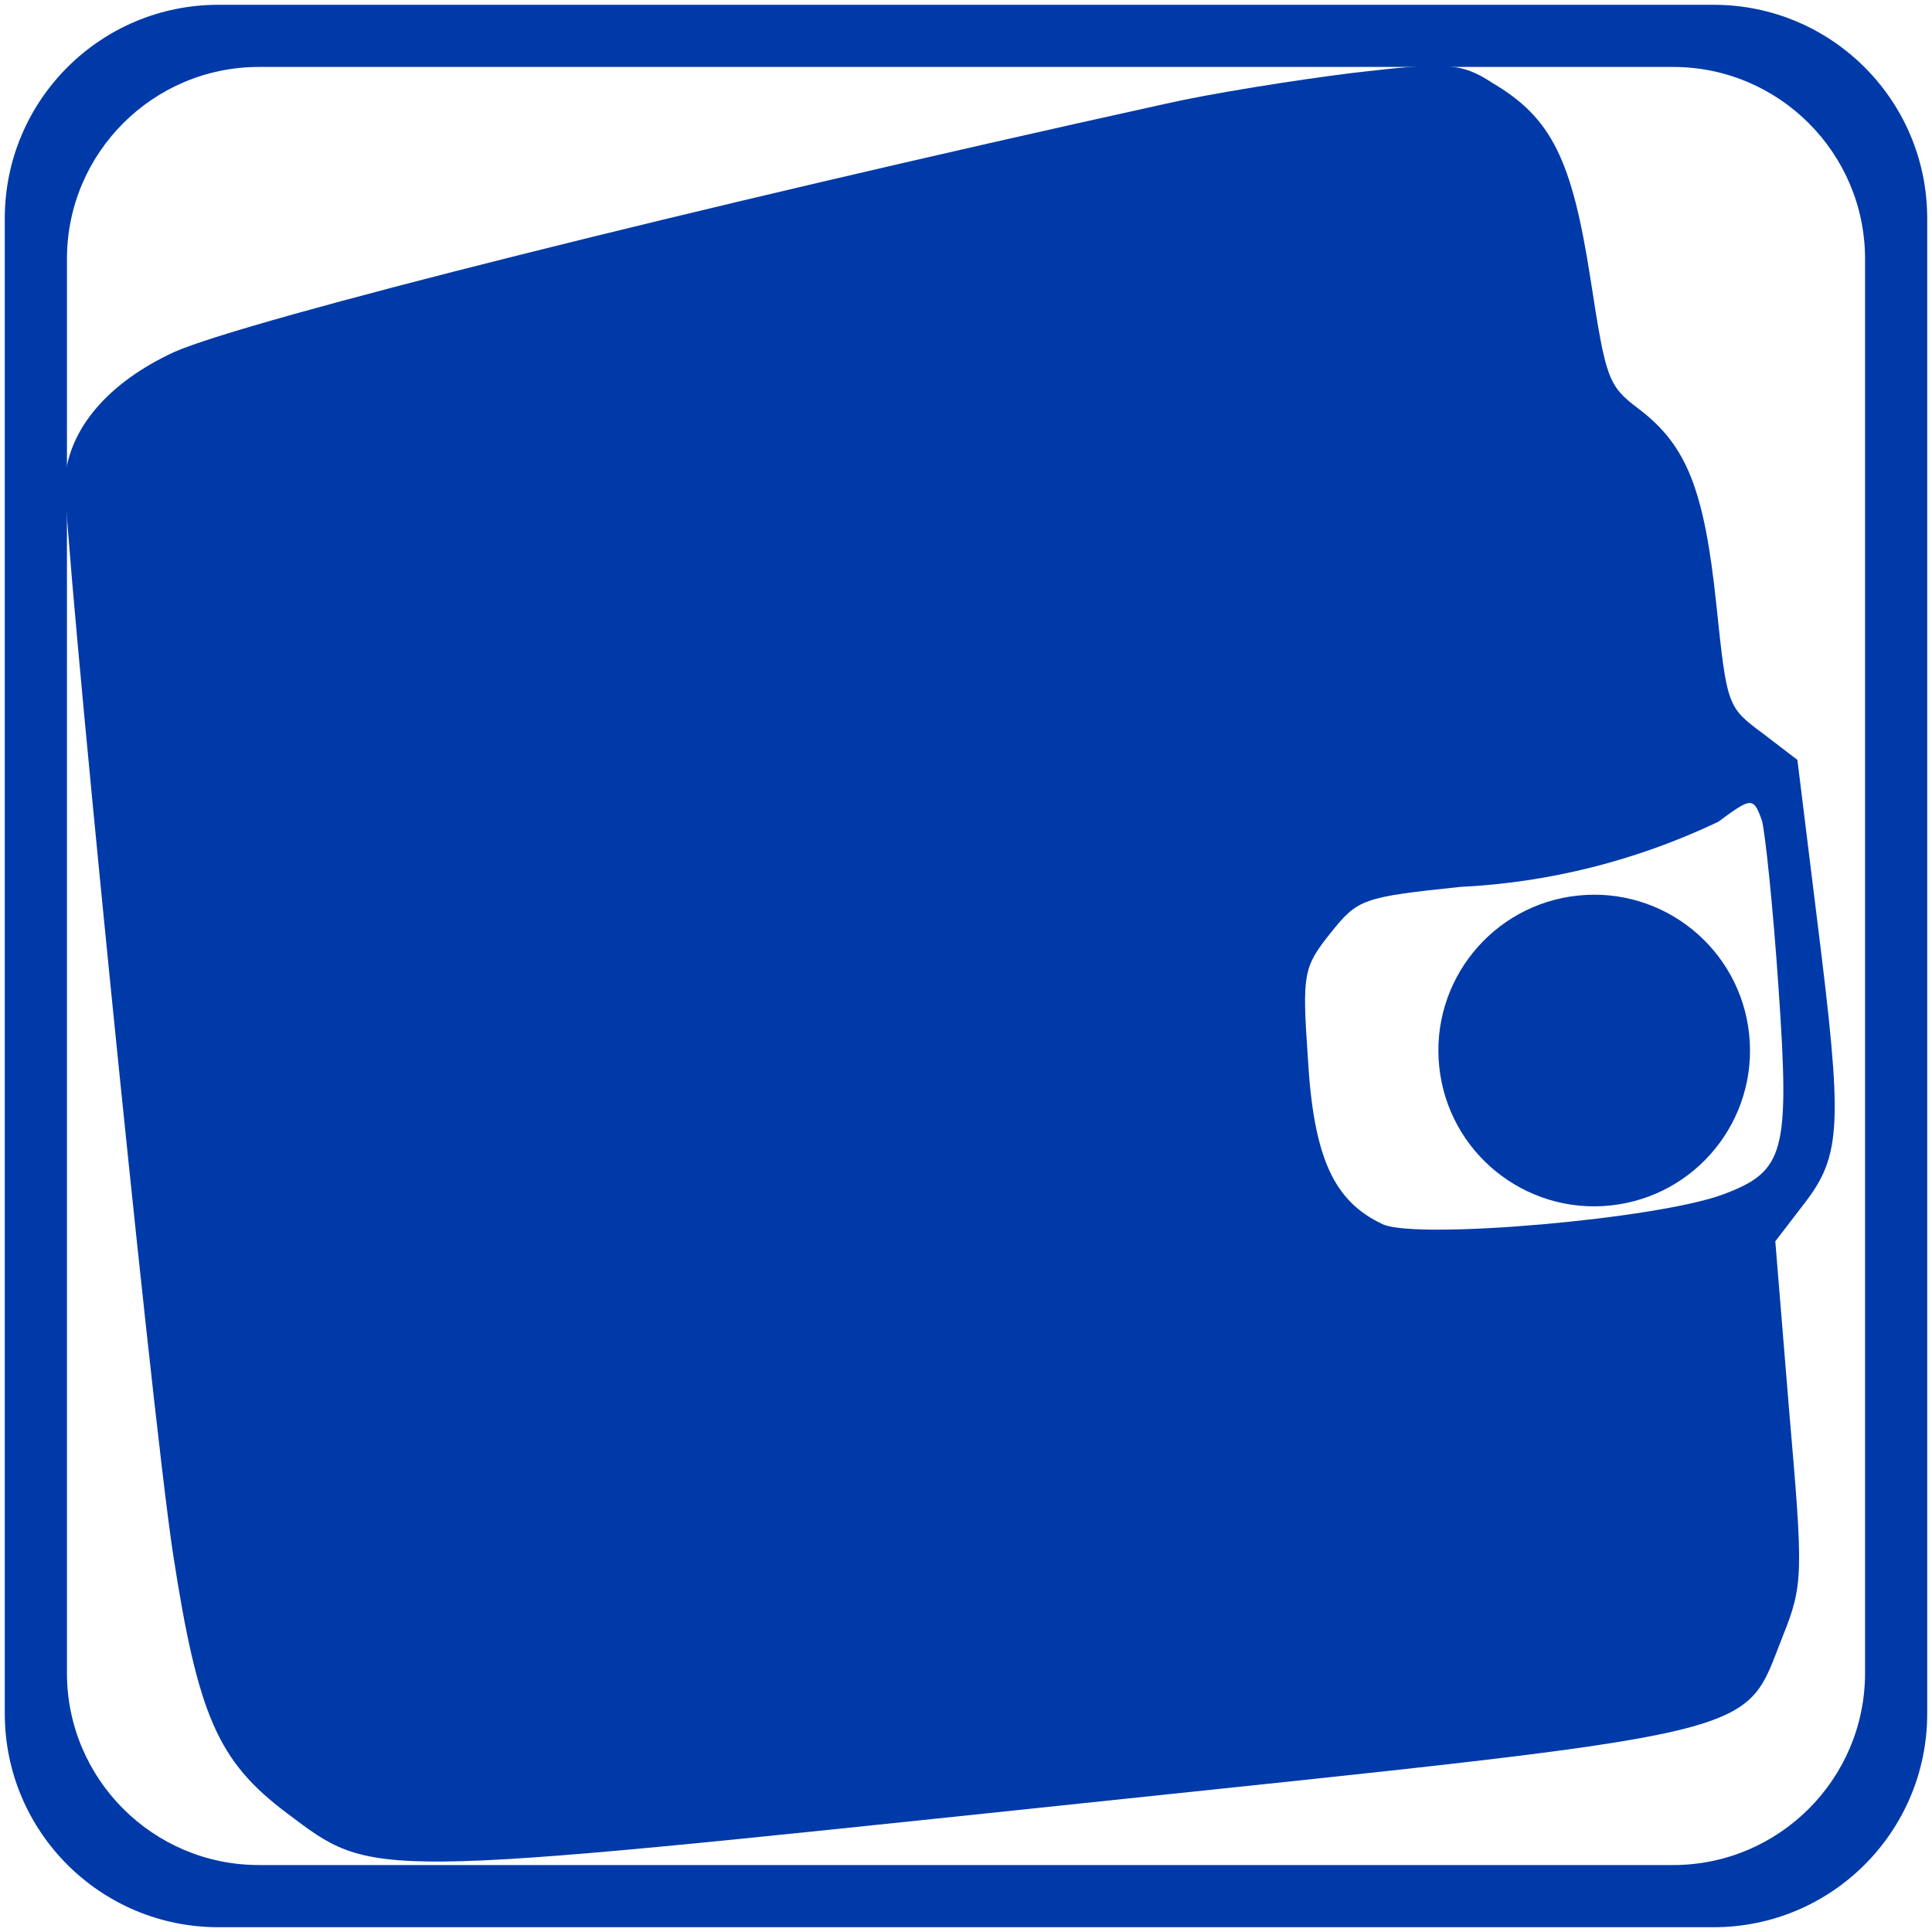
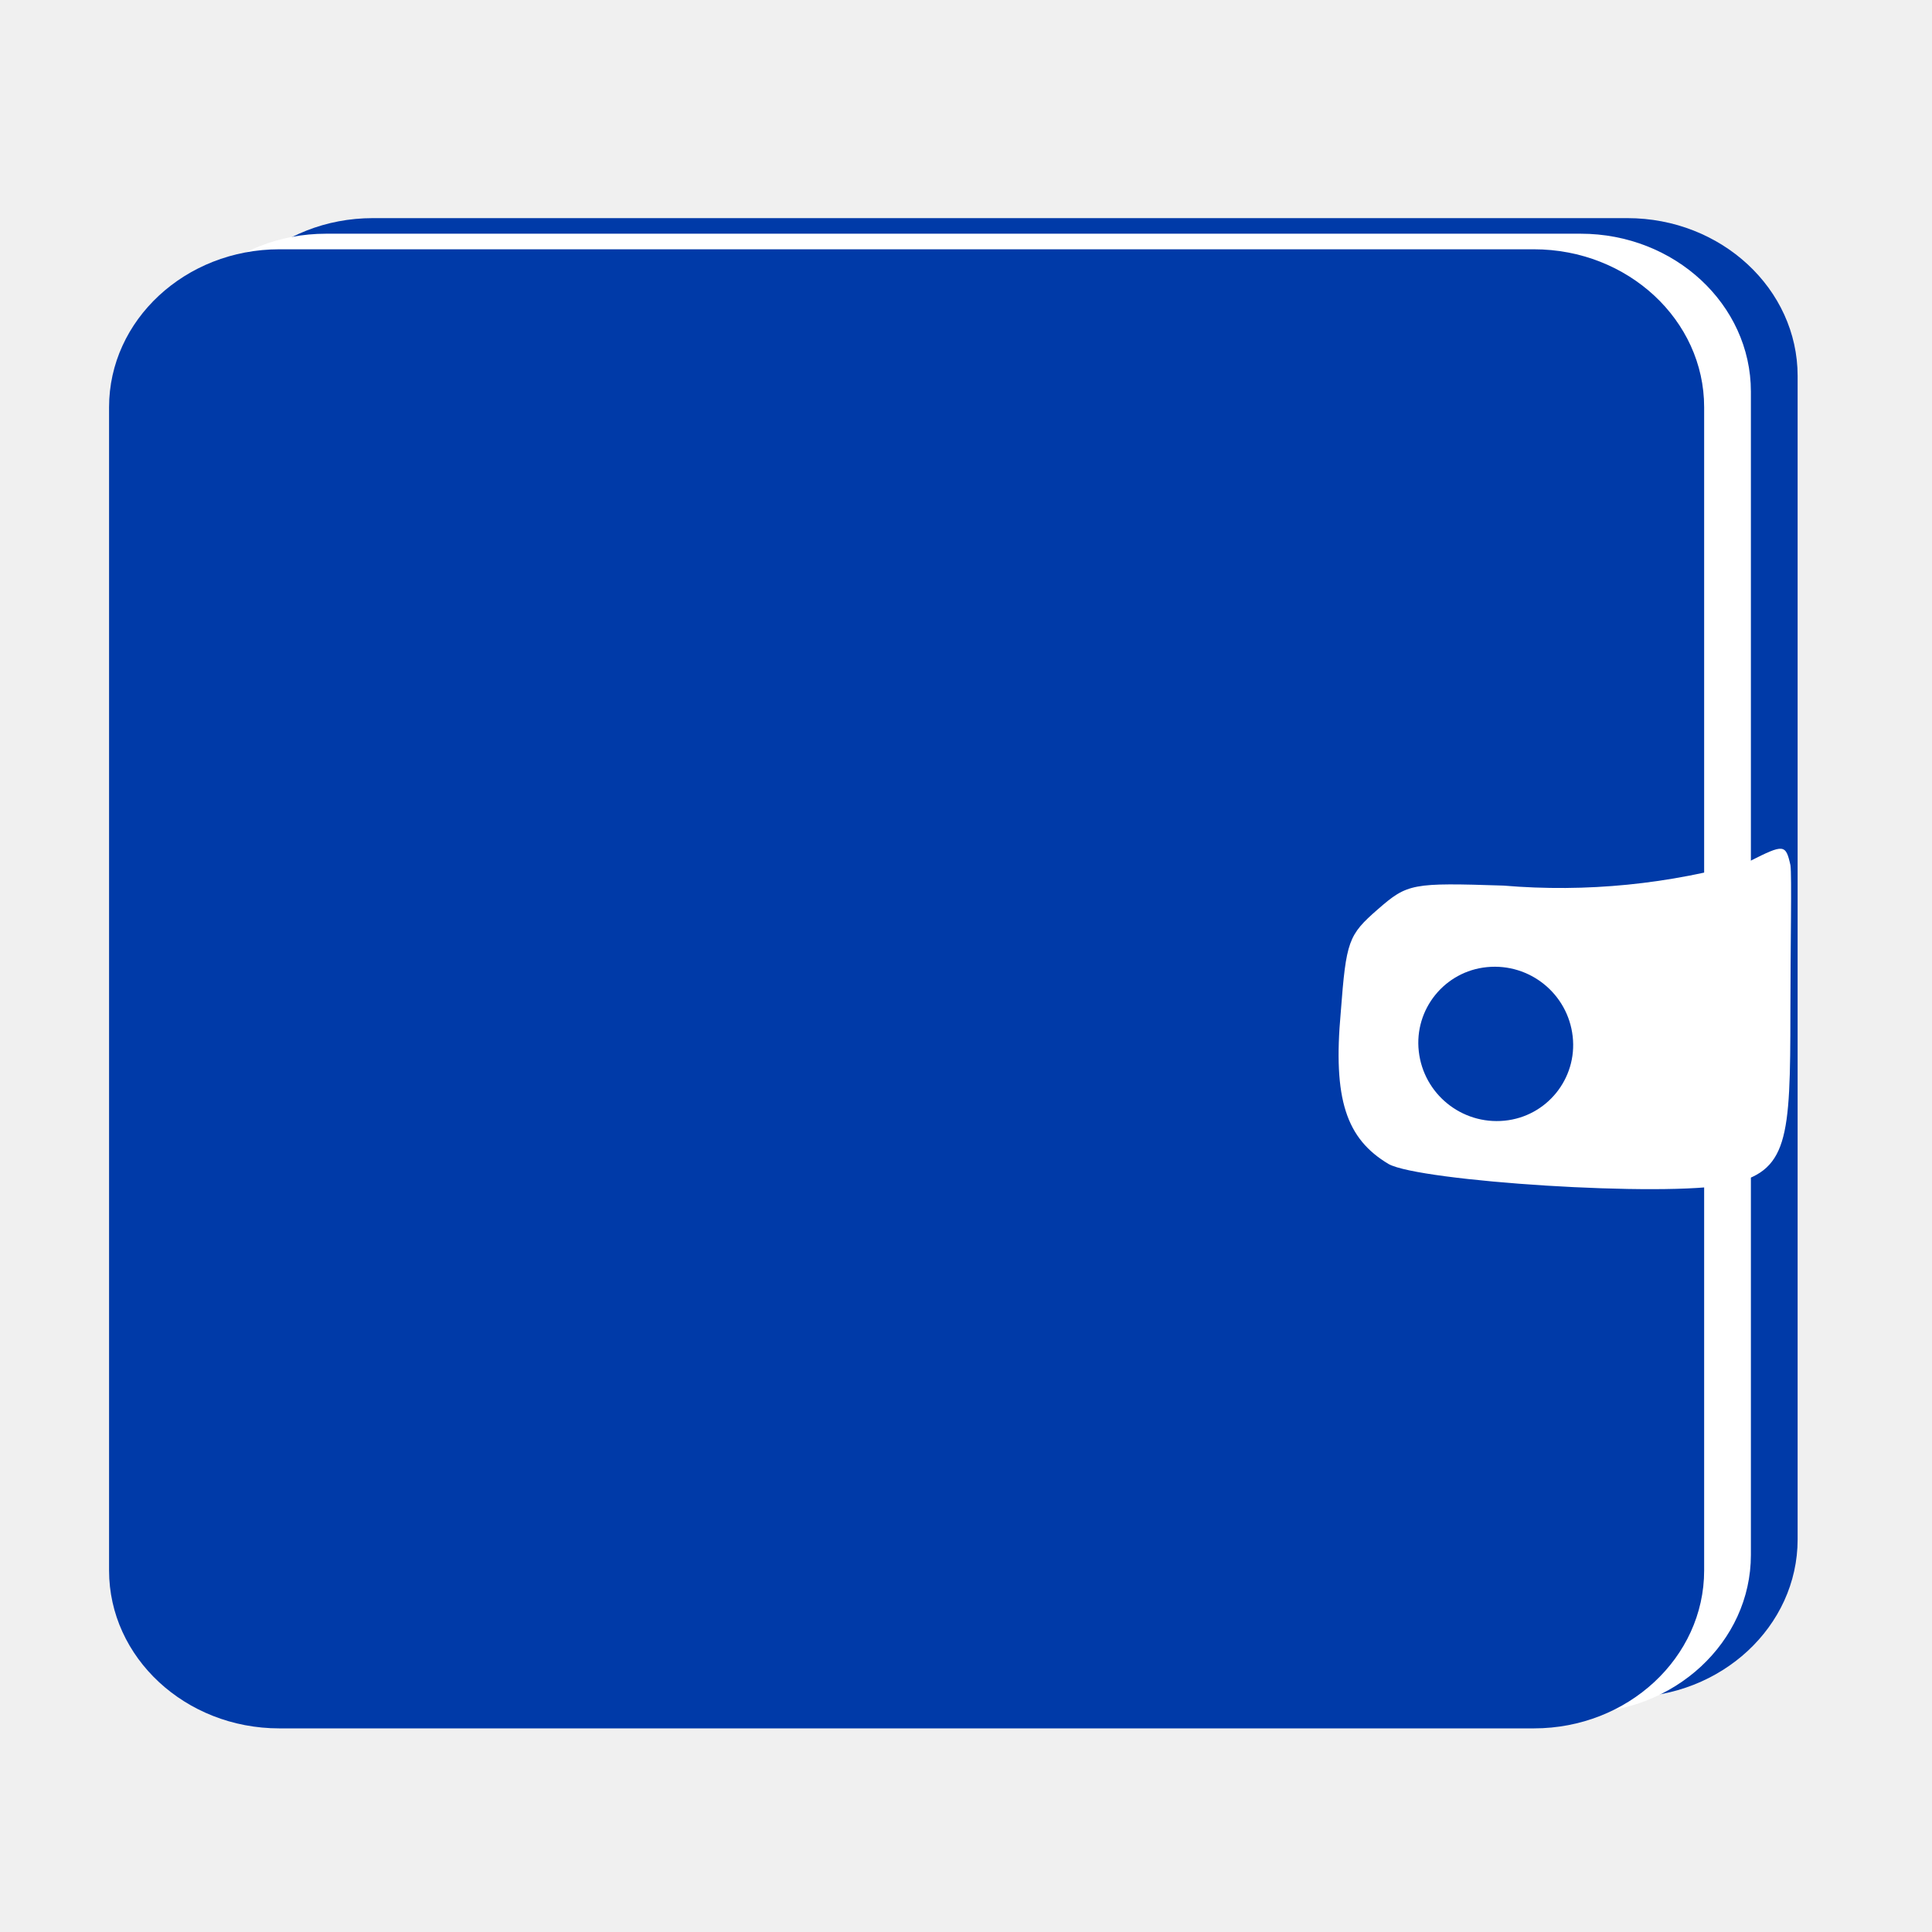
<svg xmlns="http://www.w3.org/2000/svg" xmlns:xlink="http://www.w3.org/1999/xlink" width="124px" height="124px" viewBox="0 0 124 124" version="1.1">
  <defs>
-     <path d="M0,0 L124,0 L124,124 L0,124 Z" id="path-1" />
+     <path d="M115.376,24.133 L115.376,98.798 C115.376,103.705 111.599,107.806 106.598,108.734 C105.67,109.196 104.661,109.537 103.598,109.734 C102.063,110.498 100.309,110.931 98.448,110.931 L17.928,110.931 C11.9,110.931 7,106.387 7,100.798 L7,26.133 C7,21.227 10.776,17.126 15.776,16.197 C16.704,15.736 17.712,15.395 18.776,15.197 C20.311,14.434 22.066,14 23.928,14 L104.448,14 C110.476,14 115.376,18.544 115.376,24.133 Z" id="path-1" />
  </defs>
-   <g id="appai-logo" stroke="none" fill="none" xlink:href="#path-1">
-     <use fill="#FFFFFF" fill-rule="evenodd" xlink:href="#path-1" />
-     <path d="M15.566,17.5 C11.18,18.997 8.383,21.634 7.748,24.842 C7.303,27.551 6.985,84.649 7.43,94.201 C7.939,104.68 8.892,107.745 12.96,111.523 C18.109,116.299 17.282,116.228 62.412,116.228 C108.75,116.228 106.334,116.513 109.64,110.24 C111.292,107.104 111.356,106.391 111.547,95.983 L111.801,85.006 L113.898,82.796 C116.632,79.945 116.886,77.949 116.632,64.975 L116.441,54.425 L114.407,52.5 C112.309,50.575 112.309,50.504 112.309,43.946 C112.309,36.532 111.483,33.61 108.686,30.972 C106.843,29.262 106.779,28.834 106.461,22.347 C106.08,14.577 105.063,11.797 101.504,9.159 C99.66,7.662 98.707,7.52 92.668,7.591 C88.982,7.662 83.515,7.948 80.528,8.304 C49.509,11.797 20.46,15.931 15.566,17.5 Z" id="-path" fill="#003AA8" fill-rule="evenodd" transform="translate(61.9619, 61.9034) rotate(-6) translate(-61.9619, -61.9034)" />
-     <path d="M114.314,64.963 C113.932,75.584 113.487,76.724 109.419,77.794 C105.033,78.934 89.651,78.649 87.49,77.437 C84.503,75.655 83.486,72.733 83.803,66.246 C83.994,60.899 84.121,60.472 86.092,58.476 C88.062,56.48 88.38,56.409 94.673,56.409 C100.392,56.731 106.117,55.91 111.58,53.985 C113.869,52.63 113.996,52.63 114.377,54.199 C114.504,54.983 114.504,59.83 114.314,64.963 Z" id="-path" fill="#FFFFFF" fill-rule="evenodd" transform="translate(99.1067, 65.7541) rotate(-6) translate(-99.1067, -65.7541)" />
-     <path d="M102.319,57.425 C107.842,57.425 112.319,61.902 112.319,67.425 C112.319,72.948 107.842,77.425 102.319,77.425 C96.796,77.425 92.319,72.948 92.319,67.425 C92.319,61.902 96.796,57.425 102.319,57.425 Z" id="Rectangle" fill="#003AA8" fill-rule="evenodd" transform="translate(102.3191, 67.4252) rotate(-6) translate(-102.3191, -67.4252)" />
-     <path d="M107.384,4.297 C114.179,4.297 119.703,9.821 119.703,16.616 L119.703,107.384 C119.703,114.179 114.179,119.703 107.384,119.703 L16.616,119.703 C9.821,119.703 4.297,114.179 4.297,107.384 L4.297,16.616 C4.297,9.821 9.821,4.297 16.616,4.297 L107.384,4.297 M109.983,0.307 L14.017,0.307 C6.442,0.307 0.307,6.442 0.307,14.017 L0.307,109.983 C0.307,117.558 6.442,123.693 14.017,123.693 L109.983,123.693 C117.558,123.693 123.693,117.558 123.693,109.983 L123.693,14.017 C123.693,6.442 117.558,0.307 109.983,0.307 Z" id="Shape" fill="#003AA8" fill-rule="nonzero" />
+   <g id="appai-logo" stroke="none" fill="none" xlink:href="#path-1" fill-rule="evenodd">
+     <path d="M104.448,14 C110.476,14 115.376,18.544 115.376,24.133 L115.376,98.798 C115.376,104.387 110.476,108.931 104.448,108.931 L23.928,108.931 C17.9,108.931 13,104.387 13,98.798 L13,24.133 C13,18.544 17.9,14 23.928,14 L104.448,14" id="-path-2" fill="#003AA8" />
+     <path d="M101.448,15 C107.476,15 112.376,19.544 112.376,25.133 L112.376,99.798 C112.376,105.387 107.476,109.931 101.448,109.931 L20.928,109.931 C14.9,109.931 10,105.387 10,99.798 L10,25.133 C10,19.544 14.9,15 20.928,15 L101.448,15" id="-path-white" fill="#FFFFFF" />
+     <path d="M98.448,16 C104.476,16 109.376,20.544 109.376,26.133 L109.376,100.798 C109.376,106.387 104.476,110.931 98.448,110.931 L17.928,110.931 C11.9,110.931 7,106.387 7,100.798 L7,26.133 C7,20.544 11.9,16 17.928,16 L98.448,16" id="-path-1" fill="#003AA8" />
+     <path d="M114.898,64.457 C115.181,72.645 115.124,74.711 111.331,75.641 C107.241,76.633 91.477,76.139 89.466,75.101 C86.686,73.574 85.746,71.061 86.057,65.477 C86.247,60.874 86.367,60.506 88.208,58.783 C90.048,57.06 90.345,56.998 96.208,56.984 C101.536,57.248 106.873,56.528 111.968,54.857 C114.103,53.686 114.222,53.686 114.573,55.035 C114.69,55.71 114.746,60.038 114.898,64.457 Z" id="-path" fill="#FFFFFF" transform="translate(100.5, 65.0899) rotate(2) translate(-100.5, -65.0899)" />
+     <path d="M95.96,62.04 L95.965,62.04 C98.717,62.063 100.942,64.289 100.962,67.04 C100.983,69.767 98.767,71.982 96.04,71.96 L96.035,71.96 C93.283,71.937 91.058,69.711 91.038,66.96 C91.017,64.233 93.233,62.018 95.96,62.04 Z" id="Rectangle" fill="#003AA8" transform="translate(96, 67) rotate(-6) translate(-96, -67)" />
  </g>
</svg>
